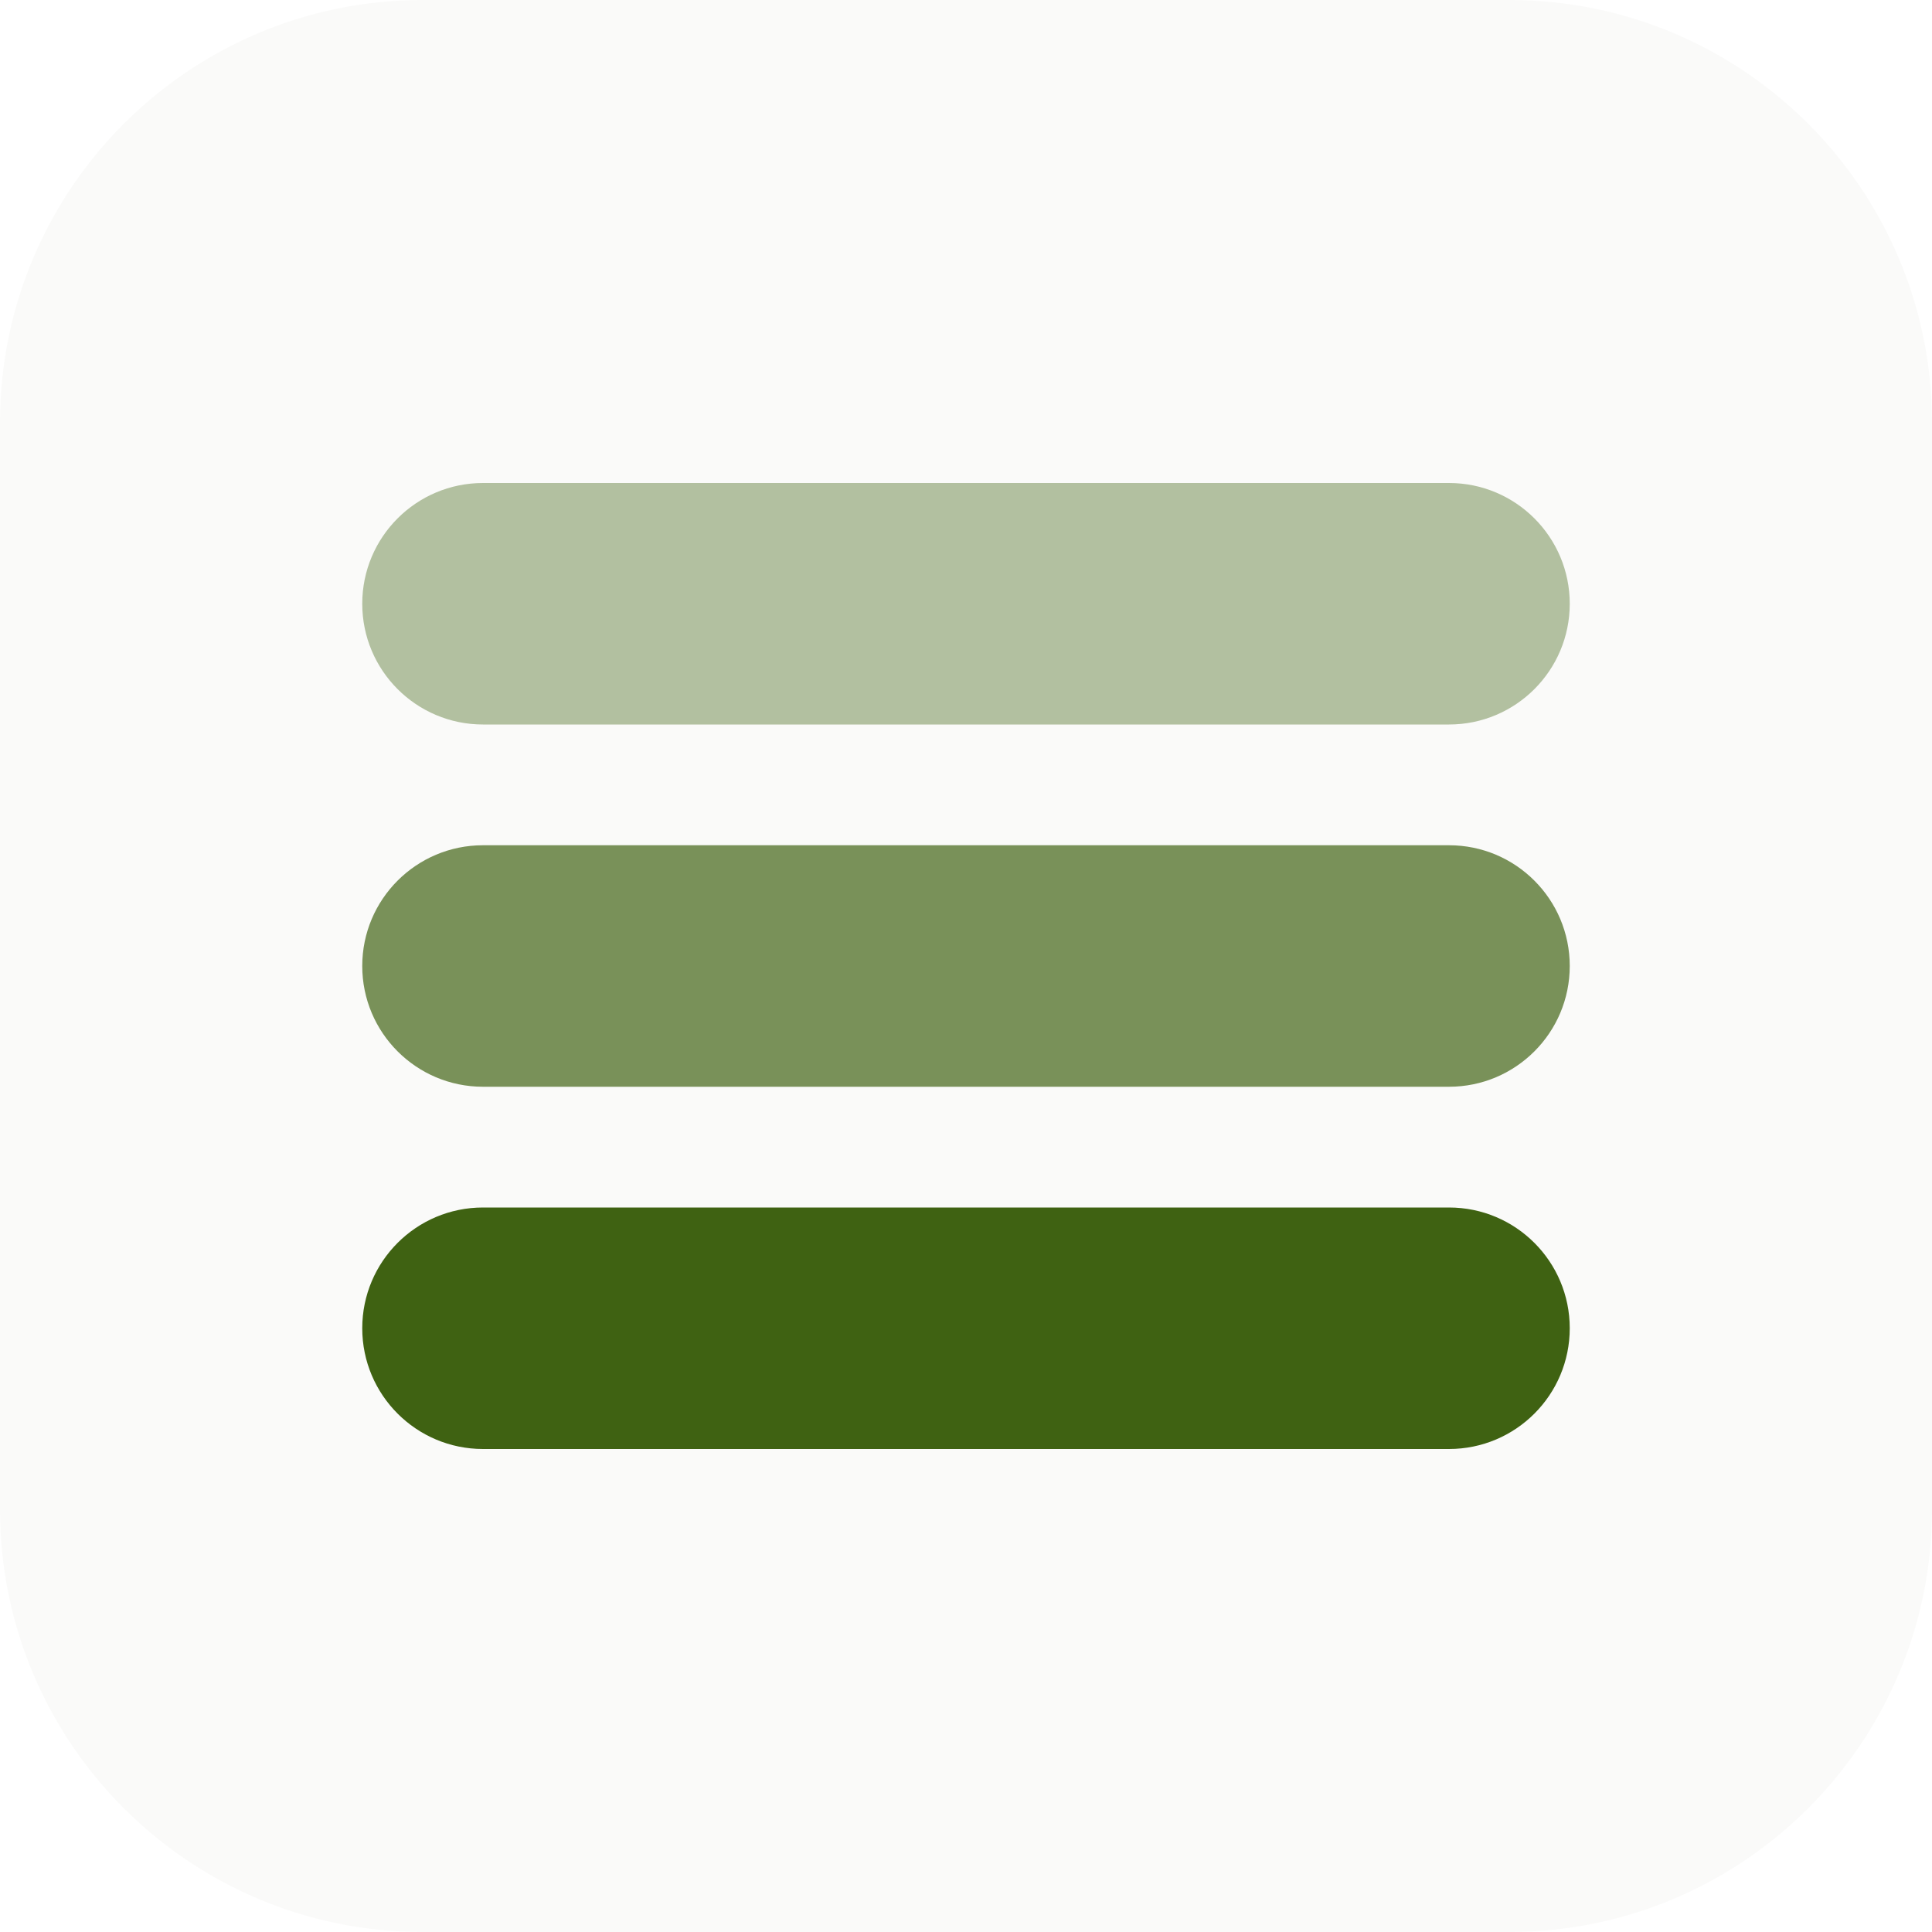
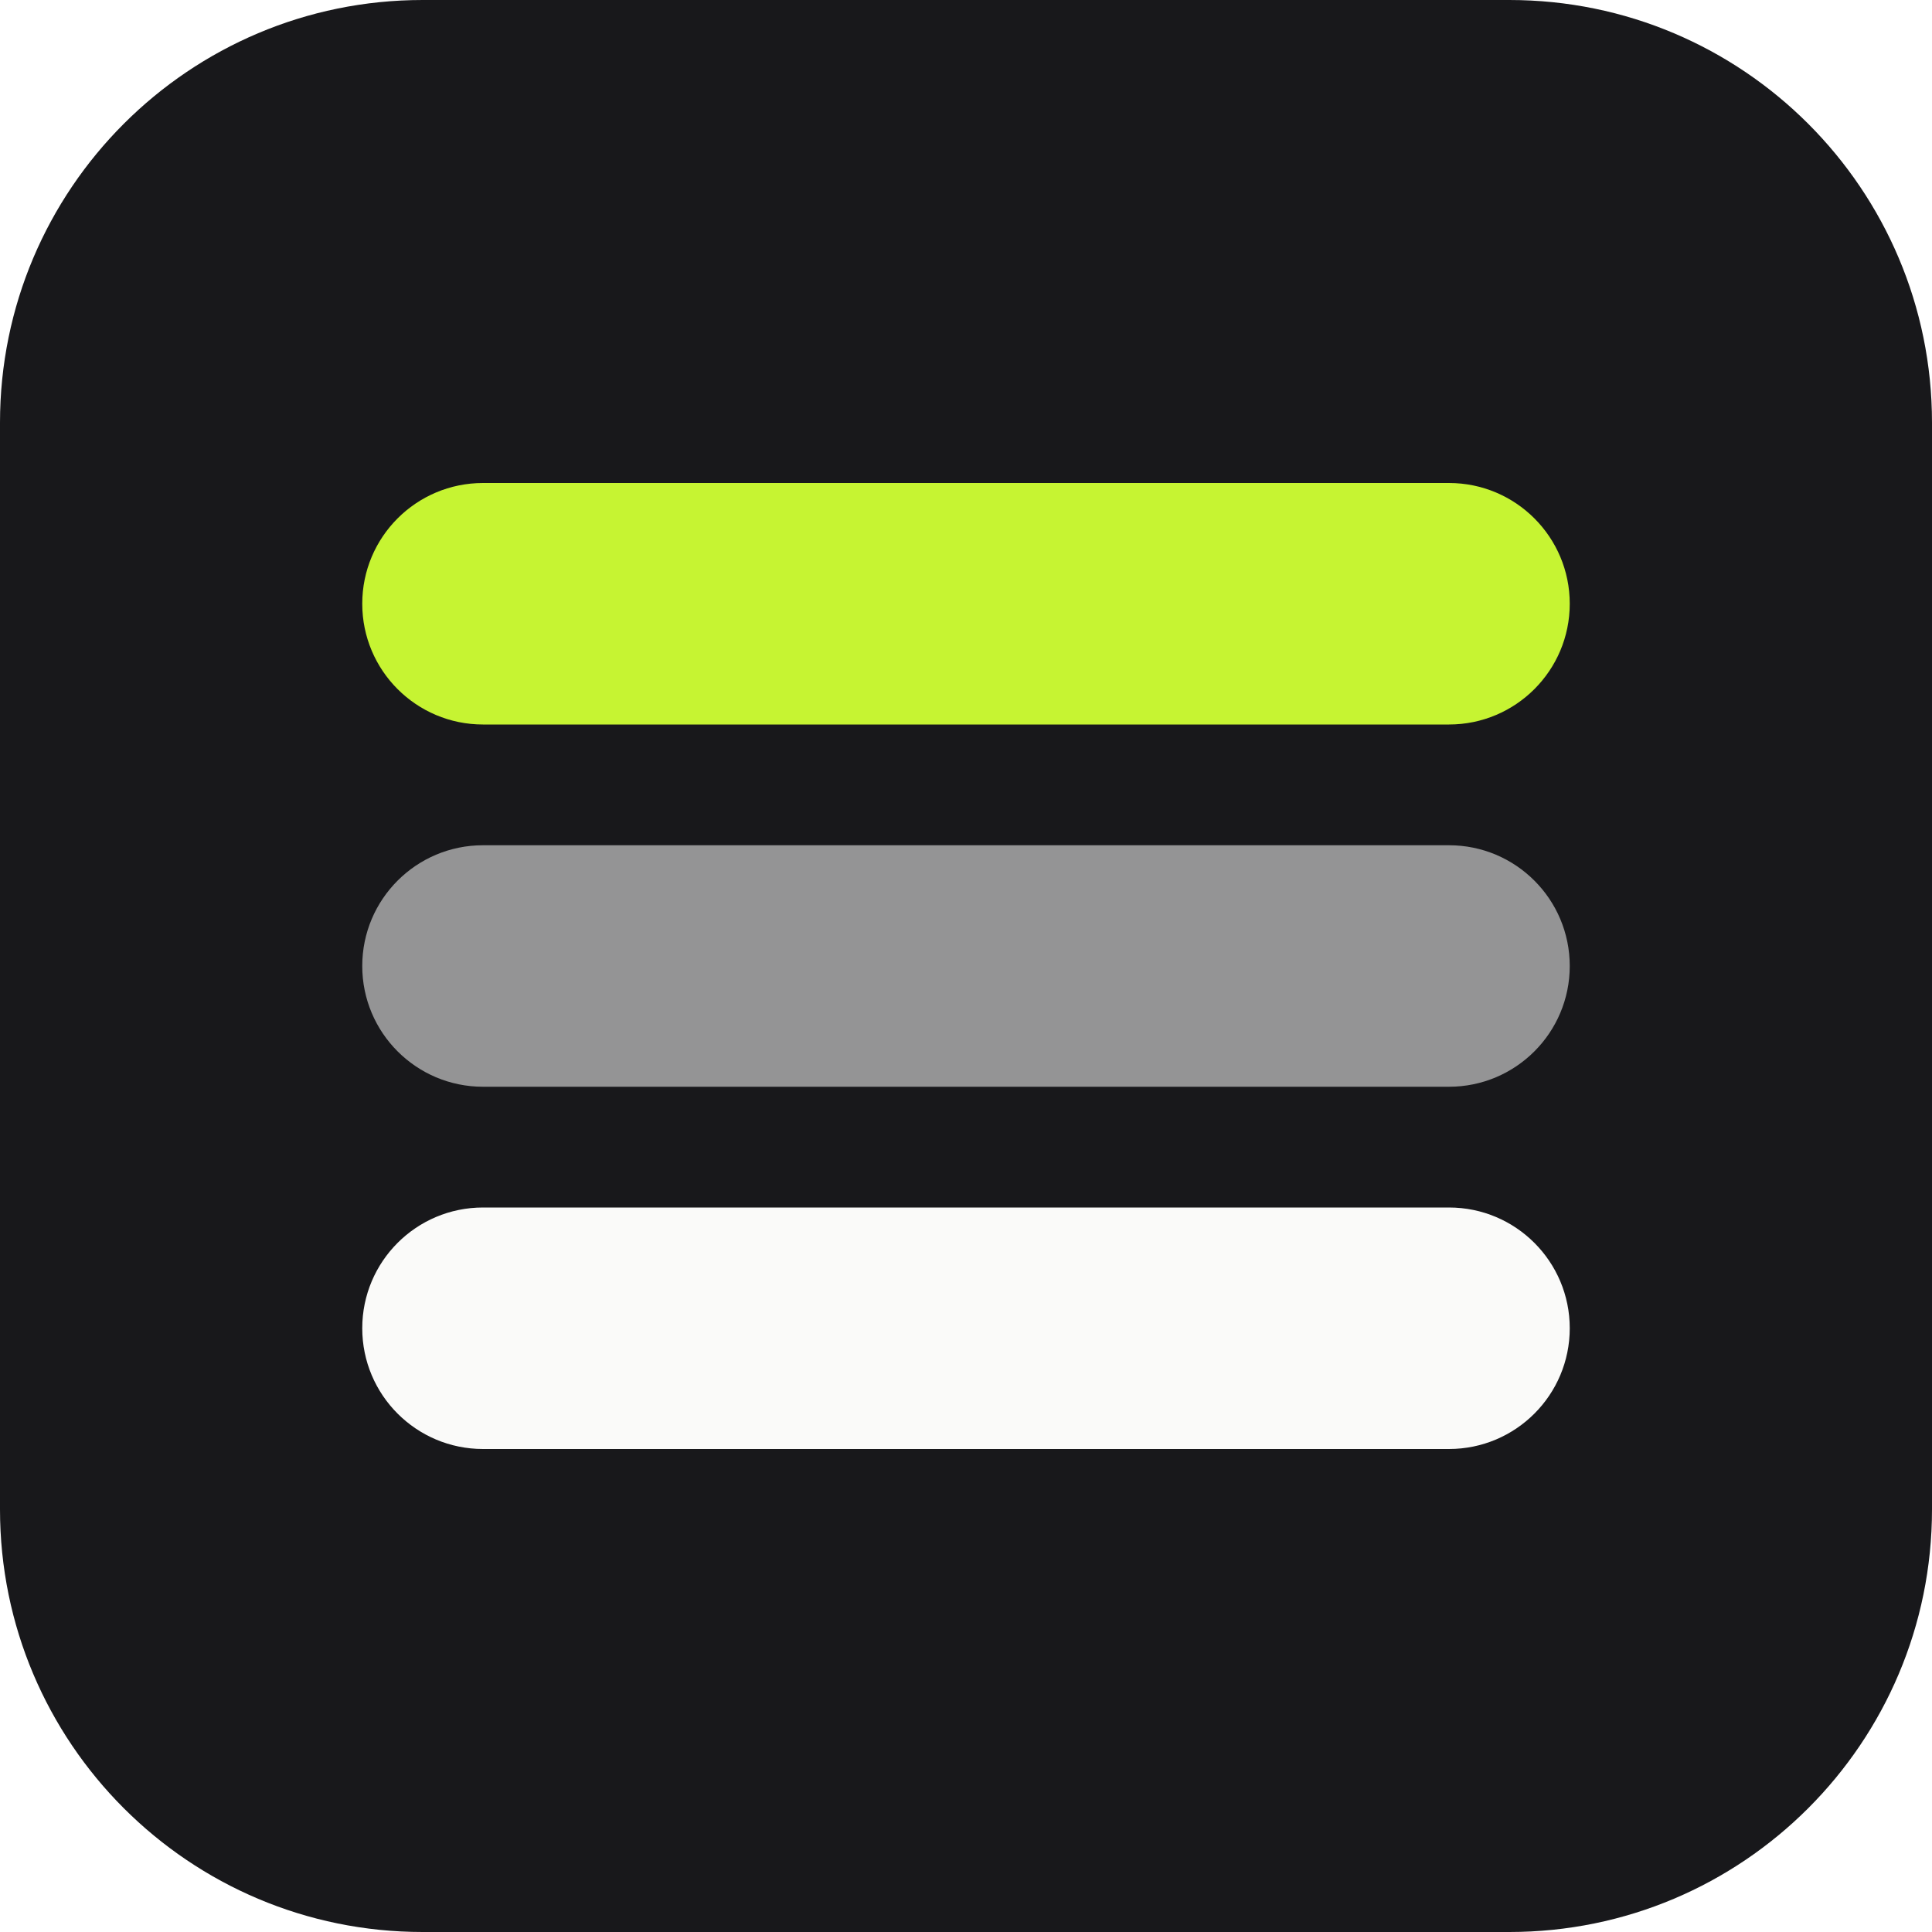
<svg xmlns="http://www.w3.org/2000/svg" width="32" height="32" viewBox="0 0 32 32">
-   <rect width="32" height="32" rx="7" fill="#fafaf9" />
+   <rect width="32" height="32" rx="7" fill="#18181b" />
  <g transform="translate(4 4)">
-     <path d="M4 4h16a2 2 0 0 1 0 4H4a2 2 0 0 1 0-4z" fill="#b2c0a0" />
-     <path d="M4 10h16a2 2 0 0 1 0 4H4a2 2 0 0 1 0-4z" fill="#799159" />
-     <path d="M4 16h16a2 2 0 0 1 0 4H4a2 2 0 0 1 0-4z" fill="#3f6212" />
+     <path d="M4 4h16a2 2 0 0 1 0 4H4a2 2 0 0 1 0-4z" fill="#c6f432" />
+     <path d="M4 10h16a2 2 0 0 1 0 4H4a2 2 0 0 1 0-4z" fill="#949495" />
+     <path d="M4 16h16a2 2 0 0 1 0 4H4a2 2 0 0 1 0-4z" fill="#fafaf9" />
  </g>
</svg>
